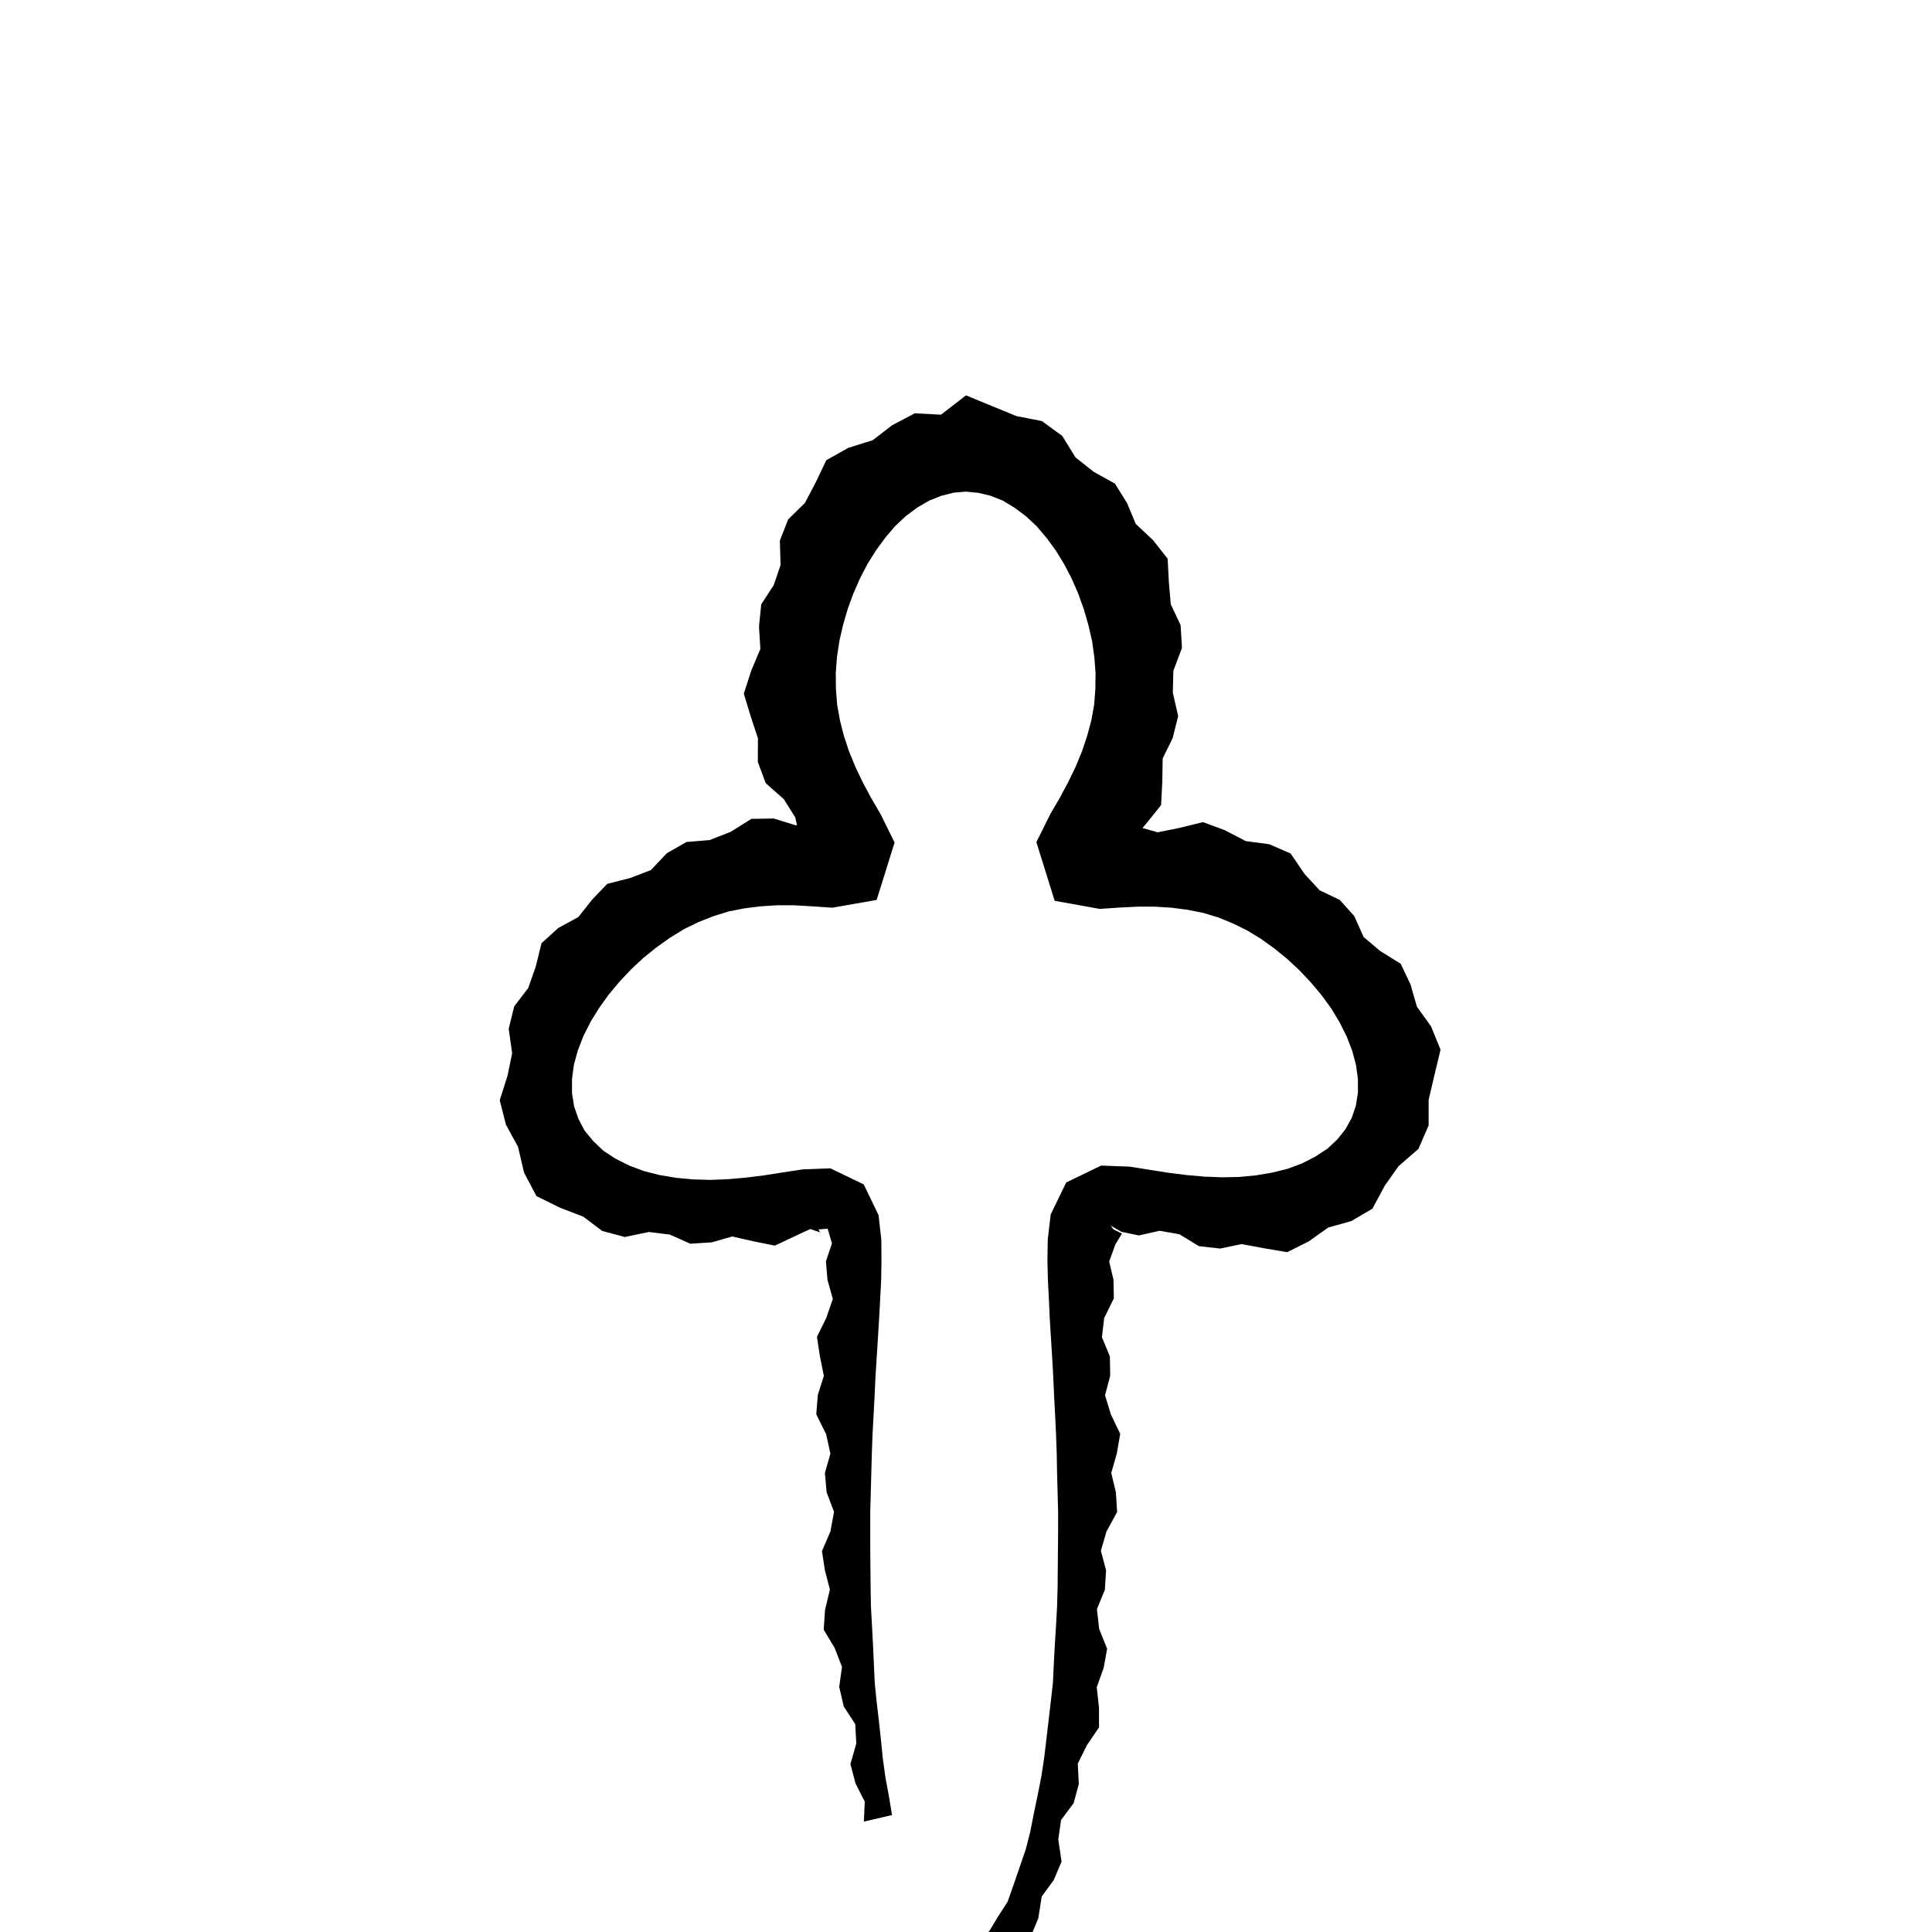
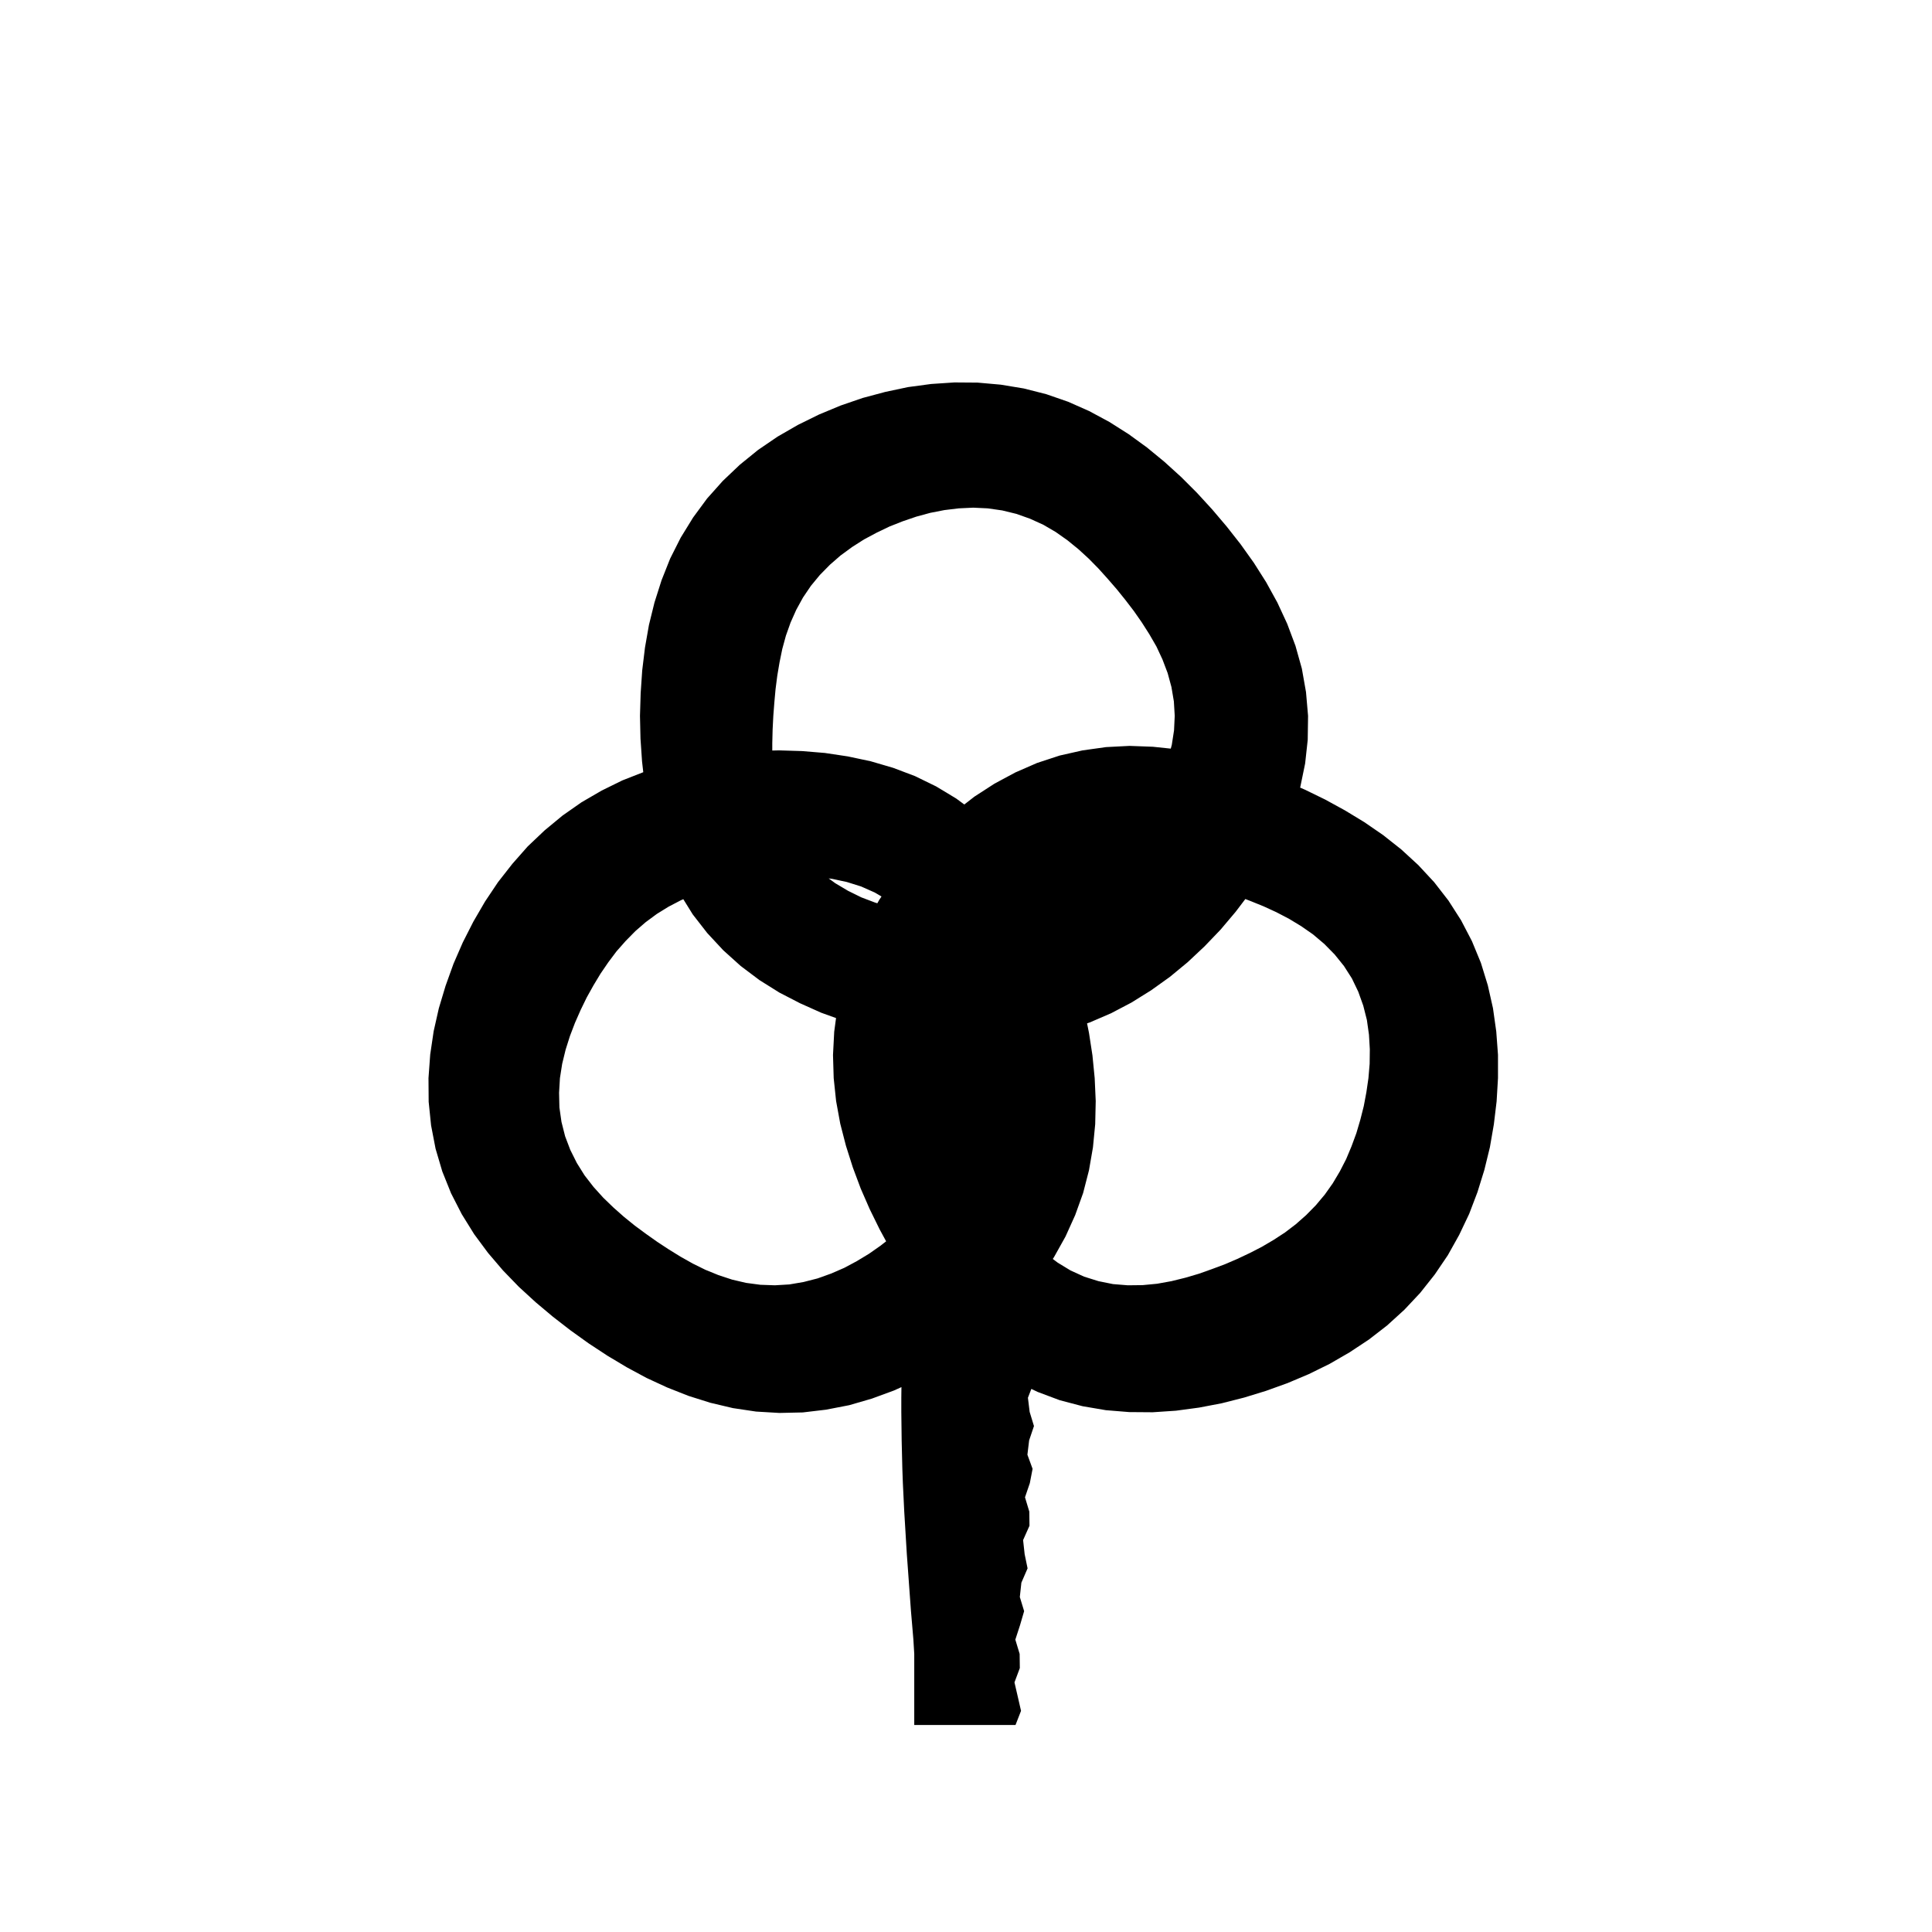
<svg xmlns="http://www.w3.org/2000/svg" viewBox="-56 -56 112 112">
-   <path d="M-5.92,49.6 L-5.87,48.44 L-6.4,47.4 L-6.7,46.27 L-6.36,45.07 L-6.42,43.95 L-7.09,42.92 L-7.35,41.79 L-7.19,40.63 L-7.61,39.54 L-8.25,38.47 L-8.17,37.32 L-7.89,36.15 L-8.18,35.03 L-8.35,33.92 L-7.86,32.78 L-7.65,31.64 L-8.08,30.51 L-8.18,29.39 L-7.86,28.27 L-8.11,27.14 L-8.68,25.99 L-8.59,24.87 L-8.24,23.76 L-8.47,22.62 L-8.64,21.5 L-8.1,20.4 L-7.72,19.3 L-8.03,18.2 L-8.12,17.12 L-7.77,16.08 L-8.02,15.23 L-8.55,15.27 L-8.46,15.44 L-9.03,15.25 L-10,15.7 L-11.08,16.21 L-12.32,15.96 L-13.55,15.68 L-14.74,16.02 L-15.98,16.1 L-17.17,15.57 L-18.39,15.42 L-19.78,15.71 L-21.09,15.36 L-22.19,14.53 L-23.52,14.02 L-24.9,13.34 L-25.62,11.98 L-25.97,10.48 L-26.67,9.2 L-27.03,7.78 L-26.58,6.37 L-26.31,5.06 L-26.51,3.64 L-26.19,2.34 L-25.38,1.28 L-24.94,0.03 L-24.61,-1.32 L-23.64,-2.2 L-22.47,-2.84 L-21.68,-3.84 L-20.8,-4.76 L-19.47,-5.1 L-18.27,-5.56 L-17.34,-6.54 L-16.2,-7.19 L-14.86,-7.3 L-13.64,-7.78 L-12.44,-8.53 L-11.14,-8.55 L-9.88,-8.16 L-8.67,-8.29 L-7.61,-8.42 L-7.88,-7.51 L-8.24,-6.22 L-8.9,-6.5 L-9.62,-7.4 L-9.9,-8.62 L-10.56,-9.67 L-11.61,-10.6 L-12.07,-11.83 L-12.06,-13.19 L-12.48,-14.47 L-12.88,-15.79 L-12.45,-17.12 L-11.92,-18.38 L-12,-19.68 L-11.87,-20.97 L-11.15,-22.07 L-10.75,-23.24 L-10.79,-24.66 L-10.31,-25.89 L-9.34,-26.84 L-8.72,-28.02 L-8.1,-29.32 L-6.82,-30.04 L-5.41,-30.48 L-4.28,-31.35 L-2.97,-32.04 L-1.45,-31.96 L0,-33.08 L1.53,-32.45 L2.92,-31.88 L4.4,-31.59 L5.58,-30.73 L6.35,-29.48 L7.4,-28.65 L8.64,-27.96 L9.34,-26.83 L9.84,-25.63 L10.85,-24.68 L11.69,-23.61 L11.76,-22.26 L11.87,-20.97 L12.44,-19.76 L12.52,-18.44 L12.02,-17.11 L11.99,-15.84 L12.3,-14.49 L11.98,-13.21 L11.4,-12.03 L11.38,-10.69 L11.31,-9.33 L10.5,-8.32 L9.69,-7.36 L9.38,-6.22 L9.11,-6.02 L7.83,-7.45 L7.63,-7.7 L8.68,-8.15 L9.88,-8.1 L11.11,-7.75 L12.39,-8.01 L13.74,-8.34 L15.01,-7.87 L16.22,-7.24 L17.58,-7.06 L18.82,-6.52 L19.63,-5.33 L20.5,-4.39 L21.67,-3.83 L22.51,-2.89 L23.05,-1.68 L24.01,-0.87 L25.2,-0.13 L25.77,1.07 L26.14,2.36 L26.96,3.5 L27.51,4.85 L27.15,6.35 L26.82,7.76 L26.82,9.24 L26.23,10.6 L25.08,11.6 L24.28,12.73 L23.56,14.07 L22.33,14.79 L21,15.16 L19.86,15.97 L18.62,16.59 L17.26,16.36 L15.98,16.12 L14.73,16.38 L13.5,16.24 L12.37,15.55 L11.22,15.35 L10.02,15.62 L9.01,15.41 L8.39,15.05 L8.55,15.27 L9.04,15.51 L8.66,16.14 L8.3,17.13 L8.55,18.19 L8.57,19.27 L8.01,20.41 L7.88,21.52 L8.34,22.63 L8.36,23.75 L8.06,24.89 L8.4,26 L8.94,27.12 L8.74,28.27 L8.42,29.39 L8.69,30.51 L8.76,31.65 L8.14,32.79 L7.82,33.9 L8.12,35.03 L8.05,36.16 L7.59,37.28 L7.72,38.43 L8.18,39.58 L7.98,40.69 L7.58,41.81 L7.71,43 L7.71,44.14 L7.01,45.17 L6.48,46.24 L6.54,47.42 L6.24,48.53 L5.51,49.51 L5.35,50.64 L5.54,51.92 L5.08,53 L4.39,53.94 L4.19,55.21 L3.7,56.39 L2.56,57.15 L1.25,57.52 Q1.54,58.03 0.67,56.51 L1.35,55.95 L1.86,55.1 L2.41,54.25 L2.75,53.29 L3.11,52.24 L3.46,51.22 L3.72,50.21 L3.93,49.14 L4.16,48.04 L4.37,46.97 L4.53,45.92 L4.66,44.83 L4.79,43.72 L4.92,42.61 L5.04,41.54 L5.09,40.46 L5.15,39.34 L5.22,38.23 L5.28,37.13 L5.31,36.04 L5.32,34.94 L5.33,33.82 L5.34,32.71 L5.34,31.62 L5.31,30.52 L5.28,29.4 L5.26,28.29 L5.22,27.19 L5.17,26.09 L5.11,24.97 L5.06,23.86 L5,22.76 L4.93,21.64 L4.86,20.52 L4.81,19.4 L4.75,18.25 L4.72,17.08 L4.74,15.85 L4.91,14.4 L5.81,12.55 L7.83,11.57 L9.48,11.63 L10.68,11.82 L11.76,11.99 L12.8,12.12 L13.82,12.21 L14.83,12.25 L15.82,12.23 L16.79,12.14 L17.74,11.98 L18.63,11.76 L19.47,11.45 L20.25,11.05 L20.94,10.6 L21.52,10.06 L22,9.46 L22.36,8.81 L22.6,8.1 L22.72,7.35 L22.72,6.56 L22.61,5.74 L22.39,4.92 L22.07,4.09 L21.66,3.27 L21.18,2.47 L20.62,1.7 L20,0.96 L19.33,0.25 L18.62,-0.41 L17.87,-1.02 L17.09,-1.58 L16.3,-2.06 L15.47,-2.47 L14.61,-2.82 L13.75,-3.08 L12.84,-3.26 L11.91,-3.38 L10.94,-3.44 L9.96,-3.44 L8.93,-3.39 L7.75,-3.31 L5.14,-3.78 L4.08,-7.18 L4.9,-8.83 L5.45,-9.77 L5.93,-10.67 L6.36,-11.56 L6.73,-12.46 L7.03,-13.36 L7.27,-14.26 L7.43,-15.15 L7.5,-16.06 L7.51,-16.98 L7.44,-17.91 L7.31,-18.83 L7.1,-19.75 L6.83,-20.68 L6.51,-21.58 L6.13,-22.45 L5.7,-23.28 L5.21,-24.08 L4.67,-24.82 L4.1,-25.49 L3.48,-26.07 L2.81,-26.57 L2.13,-26.98 L1.43,-27.26 L0.71,-27.43 L0,-27.5 L-0.71,-27.44 L-1.43,-27.26 L-2.13,-26.98 L-2.82,-26.58 L-3.49,-26.08 L-4.11,-25.5 L-4.68,-24.83 L-5.22,-24.09 L-5.72,-23.29 L-6.15,-22.46 L-6.53,-21.59 L-6.86,-20.69 L-7.13,-19.76 L-7.34,-18.84 L-7.48,-17.91 L-7.55,-16.98 L-7.54,-16.05 L-7.47,-15.15 L-7.31,-14.25 L-7.08,-13.34 L-6.78,-12.44 L-6.41,-11.54 L-5.98,-10.64 L-5.5,-9.74 L-4.95,-8.8 L-4.14,-7.16 L-5.18,-3.83 L-7.75,-3.38 L-8.93,-3.46 L-9.96,-3.52 L-10.94,-3.52 L-11.91,-3.46 L-12.86,-3.34 L-13.77,-3.16 L-14.64,-2.89 L-15.5,-2.55 L-16.34,-2.14 L-17.14,-1.65 L-17.93,-1.09 L-18.69,-0.48 L-19.4,0.18 L-20.07,0.89 L-20.7,1.64 L-21.26,2.42 L-21.75,3.21 L-22.17,4.04 L-22.5,4.89 L-22.73,5.72 L-22.84,6.55 L-22.84,7.37 L-22.72,8.13 L-22.47,8.86 L-22.11,9.54 L-21.61,10.15 L-21.02,10.71 L-20.32,11.17 L-19.52,11.57 L-18.67,11.89 L-17.76,12.12 L-16.8,12.28 L-15.83,12.37 L-14.83,12.4 L-13.81,12.36 L-12.78,12.27 L-11.73,12.14 L-10.65,11.97 L-9.46,11.79 L-7.86,11.73 L-5.93,12.66 L-5.07,14.44 L-4.91,15.86 L-4.9,17.08 L-4.92,18.25 L-4.98,19.39 L-5.04,20.51 L-5.11,21.64 L-5.18,22.75 L-5.25,23.86 L-5.3,24.97 L-5.36,26.08 L-5.42,27.19 L-5.46,28.29 L-5.49,29.4 L-5.52,30.52 L-5.55,31.62 L-5.55,32.71 L-5.55,33.83 L-5.54,34.95 L-5.53,36.05 L-5.51,37.14 L-5.45,38.24 L-5.39,39.36 L-5.34,40.48 L-5.29,41.57 L-5.18,42.65 L-5.05,43.76 L-4.93,44.87 L-4.82,45.96 L-4.67,47.04 L-4.47,48.12 L-4.29,49.22 Q-6.73,49.79 -5.92,49.6 Z" fill="#000" />
+   <path fill-rule="nonzero" d="M19.83,-14.5 L19.81,-13.11 L19.66,-11.74 L19.38,-10.38 L18.99,-9.06 L18.48,-7.77 L17.88,-6.54 L17.2,-5.35 L16.45,-4.22 L15.63,-3.14 L14.76,-2.11 L13.83,-1.14 L12.85,-0.22 L11.82,0.63 L10.73,1.41 L9.59,2.12 L8.41,2.74 L7.18,3.27 L5.91,3.7 L4.62,4.03 L3.31,4.26 L1.99,4.4 L0.66,4.45 L-0.66,4.41 L-1.98,4.3 L-3.28,4.12 L-4.58,3.87 L-5.86,3.55 L-7.14,3.16 L-8.39,2.71 L-9.62,2.16 L-10.82,1.54 L-11.97,0.82 L-13.06,0 L-14.07,-0.91 L-15,-1.91 L-15.84,-2.99 L-16.56,-4.15 L-17.18,-5.37 L-17.69,-6.63 L-18.09,-7.91 L-18.41,-9.22 L-18.63,-10.54 L-18.78,-11.86 L-18.87,-13.18 L-18.9,-14.5 L-18.86,-15.82 L-18.77,-17.14 L-18.61,-18.46 L-18.38,-19.77 L-18.06,-21.07 L-17.65,-22.36 L-17.15,-23.62 L-16.54,-24.83 L-15.82,-26 L-15.01,-27.1 L-14.1,-28.12 L-13.11,-29.06 L-12.05,-29.92 L-10.92,-30.69 L-9.74,-31.37 L-8.52,-31.97 L-7.27,-32.49 L-5.99,-32.93 L-4.68,-33.28 L-3.36,-33.56 L-2.02,-33.74 L-0.67,-33.83 L0.67,-33.82 L2.02,-33.7 L3.35,-33.48 L4.65,-33.15 L5.92,-32.71 L7.14,-32.17 L8.31,-31.54 L9.43,-30.83 L10.49,-30.06 L11.5,-29.23 L12.47,-28.35 L13.39,-27.43 L14.27,-26.47 L15.11,-25.48 L15.92,-24.45 L16.69,-23.37 L17.4,-22.25 L18.05,-21.07 L18.62,-19.84 L19.1,-18.56 L19.47,-17.24 L19.71,-15.88 Z M12.1,-14.5 L12.05,-15.34 L11.91,-16.17 L11.69,-16.98 L11.39,-17.77 L11.04,-18.52 L10.63,-19.23 L10.19,-19.92 L9.73,-20.58 L9.24,-21.22 L8.74,-21.84 L8.22,-22.44 L7.68,-23.04 L7.12,-23.61 L6.52,-24.16 L5.88,-24.68 L5.2,-25.16 L4.48,-25.58 L3.71,-25.93 L2.92,-26.21 L2.1,-26.41 L1.26,-26.53 L0.42,-26.57 L-0.42,-26.53 L-1.25,-26.43 L-2.07,-26.27 L-2.88,-26.05 L-3.67,-25.78 L-4.43,-25.48 L-5.18,-25.12 L-5.91,-24.73 L-6.6,-24.29 L-7.27,-23.8 L-7.89,-23.26 L-8.47,-22.67 L-8.99,-22.04 L-9.45,-21.36 L-9.84,-20.65 L-10.17,-19.91 L-10.44,-19.15 L-10.65,-18.38 L-10.81,-17.6 L-10.94,-16.83 L-11.04,-16.05 L-11.11,-15.28 L-11.17,-14.5 L-11.21,-13.72 L-11.23,-12.92 L-11.23,-12.11 L-11.18,-11.29 L-11.08,-10.47 L-10.92,-9.64 L-10.69,-8.82 L-10.37,-8.02 L-9.97,-7.26 L-9.48,-6.55 L-8.91,-5.89 L-8.28,-5.31 L-7.58,-4.8 L-6.84,-4.36 L-6.07,-3.98 L-5.28,-3.68 L-4.47,-3.43 L-3.66,-3.22 L-2.85,-3.07 L-2.04,-2.95 L-1.22,-2.87 L-0.41,-2.84 L0.41,-2.85 L1.22,-2.91 L2.02,-3.03 L2.82,-3.2 L3.59,-3.45 L4.34,-3.75 L5.07,-4.11 L5.76,-4.53 L6.41,-4.99 L7.04,-5.49 L7.63,-6.02 L8.2,-6.59 L8.74,-7.17 L9.26,-7.78 L9.75,-8.41 L10.23,-9.06 L10.67,-9.75 L11.07,-10.47 L11.42,-11.22 L11.71,-12.01 L11.93,-12.82 L12.06,-13.66 Z M7.46,6.5 L7.52,7.83 L7.49,9.17 L7.36,10.51 L7.13,11.84 L6.79,13.16 L6.33,14.44 L5.77,15.68 L5.1,16.88 L4.34,18.01 L3.49,19.08 L2.57,20.08 L1.57,21.02 L0.52,21.88 L-0.59,22.68 L-1.74,23.4 L-2.94,24.05 L-4.18,24.61 L-5.46,25.08 L-6.77,25.46 L-8.11,25.72 L-9.46,25.88 L-10.82,25.91 L-12.17,25.83 L-13.51,25.63 L-14.82,25.32 L-16.09,24.92 L-17.33,24.43 L-18.52,23.88 L-19.67,23.26 L-20.79,22.59 L-21.87,21.88 L-22.93,21.12 L-23.95,20.33 L-24.95,19.49 L-25.92,18.6 L-26.84,17.65 L-27.71,16.63 L-28.51,15.55 L-29.23,14.39 L-29.85,13.18 L-30.36,11.91 L-30.75,10.59 L-31.01,9.24 L-31.15,7.87 L-31.16,6.5 L-31.06,5.13 L-30.86,3.78 L-30.56,2.45 L-30.17,1.15 L-29.71,-0.13 L-29.17,-1.37 L-28.56,-2.57 L-27.88,-3.74 L-27.13,-4.86 L-26.3,-5.92 L-25.41,-6.93 L-24.43,-7.86 L-23.39,-8.72 L-22.29,-9.49 L-21.12,-10.17 L-19.92,-10.76 L-18.67,-11.25 L-17.4,-11.65 L-16.1,-11.97 L-14.8,-12.2 L-13.48,-12.37 L-12.16,-12.47 L-10.84,-12.5 L-9.51,-12.46 L-8.18,-12.35 L-6.85,-12.15 L-5.53,-11.87 L-4.23,-11.49 L-2.96,-11.01 L-1.73,-10.41 L-0.57,-9.71 L0.53,-8.9 L1.55,-7.99 L2.47,-6.99 L3.31,-5.92 L4.05,-4.79 L4.7,-3.62 L5.27,-2.41 L5.76,-1.18 L6.19,0.06 L6.56,1.32 L6.87,2.59 L7.13,3.88 L7.33,5.18 Z M-0.16,6.5 L-0.22,5.71 L-0.31,4.93 L-0.42,4.15 L-0.56,3.36 L-0.72,2.58 L-0.91,1.78 L-1.14,0.99 L-1.42,0.2 L-1.76,-0.58 L-2.17,-1.33 L-2.65,-2.04 L-3.21,-2.71 L-3.84,-3.3 L-4.54,-3.82 L-5.29,-4.26 L-6.08,-4.61 L-6.91,-4.87 L-7.75,-5.05 L-8.59,-5.16 L-9.44,-5.2 L-10.27,-5.2 L-11.09,-5.15 L-11.9,-5.07 L-12.7,-4.95 L-13.49,-4.81 L-14.27,-4.62 L-15.04,-4.4 L-15.8,-4.13 L-16.53,-3.81 L-17.24,-3.44 L-17.92,-3.02 L-18.57,-2.54 L-19.17,-2.02 L-19.73,-1.45 L-20.26,-0.85 L-20.74,-0.21 L-21.19,0.45 L-21.6,1.13 L-21.99,1.83 L-22.34,2.55 L-22.67,3.3 L-22.96,4.06 L-23.21,4.85 L-23.41,5.67 L-23.54,6.5 L-23.59,7.35 L-23.57,8.2 L-23.45,9.04 L-23.24,9.87 L-22.94,10.66 L-22.56,11.42 L-22.11,12.14 L-21.59,12.81 L-21.03,13.43 L-20.44,14 L-19.83,14.54 L-19.2,15.05 L-18.55,15.53 L-17.9,15.99 L-17.23,16.43 L-16.55,16.85 L-15.84,17.25 L-15.11,17.61 L-14.35,17.92 L-13.56,18.18 L-12.75,18.37 L-11.92,18.48 L-11.08,18.51 L-10.24,18.46 L-9.42,18.32 L-8.6,18.11 L-7.82,17.83 L-7.06,17.5 L-6.33,17.11 L-5.62,16.68 L-4.95,16.21 L-4.31,15.71 L-3.69,15.17 L-3.11,14.61 L-2.56,14 L-2.05,13.37 L-1.59,12.69 L-1.19,11.98 L-0.85,11.24 L-0.58,10.47 L-0.38,9.69 L-0.24,8.89 L-0.16,8.09 L-0.14,7.29 Z M30.84,6.5 L30.76,7.85 L30.6,9.18 L30.37,10.51 L30.05,11.82 L29.65,13.11 L29.17,14.37 L28.59,15.59 L27.93,16.77 L27.17,17.89 L26.33,18.95 L25.41,19.93 L24.41,20.84 L23.35,21.66 L22.23,22.4 L21.07,23.07 L19.87,23.66 L18.64,24.18 L17.39,24.63 L16.12,25.02 L14.82,25.35 L13.51,25.6 L12.17,25.78 L10.82,25.87 L9.46,25.86 L8.11,25.75 L6.76,25.52 L5.43,25.17 L4.15,24.69 L2.92,24.1 L1.75,23.39 L0.65,22.58 L-0.37,21.69 L-1.31,20.73 L-2.18,19.71 L-2.97,18.64 L-3.71,17.55 L-4.38,16.42 L-5,15.28 L-5.58,14.1 L-6.1,12.91 L-6.56,11.68 L-6.96,10.42 L-7.29,9.14 L-7.53,7.83 L-7.67,6.5 L-7.71,5.16 L-7.64,3.81 L-7.46,2.47 L-7.17,1.15 L-6.78,-0.15 L-6.28,-1.42 L-5.7,-2.65 L-5.03,-3.83 L-4.28,-4.97 L-3.46,-6.06 L-2.58,-7.09 L-1.62,-8.07 L-0.59,-8.98 L0.49,-9.82 L1.65,-10.57 L2.86,-11.22 L4.12,-11.77 L5.43,-12.2 L6.76,-12.5 L8.12,-12.69 L9.48,-12.76 L10.83,-12.71 L12.17,-12.57 L13.48,-12.33 L14.77,-12.02 L16.02,-11.64 L17.26,-11.21 L18.46,-10.74 L19.65,-10.22 L20.82,-9.65 L21.97,-9.02 L23.09,-8.34 L24.18,-7.59 L25.23,-6.76 L26.22,-5.85 L27.14,-4.86 L27.97,-3.79 L28.7,-2.65 L29.33,-1.44 L29.85,-0.18 L30.25,1.12 L30.55,2.45 L30.74,3.8 L30.84,5.15 Z M23.33,6.5 L23.4,5.67 L23.41,4.83 L23.36,3.98 L23.24,3.13 L23.03,2.3 L22.74,1.49 L22.37,0.72 L21.91,0 L21.37,-0.67 L20.77,-1.28 L20.12,-1.83 L19.43,-2.31 L18.72,-2.74 L17.99,-3.12 L17.25,-3.46 L16.51,-3.76 L15.76,-4.05 L15.01,-4.31 L14.26,-4.56 L13.49,-4.78 L12.71,-4.97 L11.91,-5.11 L11.09,-5.2 L10.27,-5.23 L9.44,-5.18 L8.62,-5.06 L7.81,-4.85 L7.03,-4.56 L6.28,-4.2 L5.57,-3.78 L4.89,-3.3 L4.26,-2.77 L3.67,-2.2 L3.11,-1.6 L2.58,-0.98 L2.09,-0.33 L1.64,0.34 L1.22,1.03 L0.85,1.76 L0.52,2.5 L0.25,3.27 L0.04,4.06 L-0.09,4.87 L-0.16,5.68 L-0.16,6.5 L-0.09,7.31 L0.04,8.11 L0.23,8.9 L0.45,9.67 L0.72,10.42 L1.01,11.17 L1.33,11.91 L1.68,12.64 L2.06,13.36 L2.47,14.08 L2.93,14.78 L3.44,15.45 L4.01,16.09 L4.63,16.68 L5.32,17.2 L6.06,17.65 L6.85,18.01 L7.68,18.27 L8.52,18.44 L9.38,18.51 L10.24,18.5 L11.08,18.42 L11.91,18.27 L12.72,18.07 L13.5,17.84 L14.26,17.57 L15.01,17.29 L15.73,16.98 L16.45,16.64 L17.15,16.28 L17.83,15.88 L18.49,15.45 L19.12,14.97 L19.72,14.44 L20.28,13.87 L20.8,13.25 L21.26,12.6 L21.67,11.91 L22.04,11.19 L22.35,10.45 L22.63,9.69 L22.86,8.91 L23.06,8.12 L23.21,7.32 Z M2.88,11.83 L3.27,12.65 L3.3,13.48 L3.07,14.3 L3.36,15.13 L3.56,15.95 L3.3,16.77 L3.41,17.6 L3.74,18.43 L3.54,19.25 L3.46,20.08 L3.82,20.9 L3.76,21.73 L3.52,22.55 L3.79,23.38 L3.91,24.2 L3.59,25.03 L3.69,25.85 L3.94,26.67 L3.66,27.5 L3.56,28.33 L3.86,29.15 L3.7,29.98 L3.42,30.8 L3.67,31.63 L3.68,32.45 L3.31,33.28 L3.4,34.1 L3.57,34.92 L3.21,35.75 L3.12,36.58 L3.37,37.4 L3.13,38.22 L2.86,39.05 L3.11,39.88 L3.12,40.7 L2.81,41.53 L3,42.35 L3.19,43.18 L2.87,44 Q1.94,44 -3,44 L-3,43.18 L-3,42.35 L-3,41.53 L-3,40.7 L-3,39.88 L-3.05,39.05 L-3.12,38.22 L-3.19,37.4 L-3.25,36.58 L-3.31,35.75 L-3.37,34.92 L-3.43,34.1 L-3.48,33.28 L-3.53,32.45 L-3.58,31.63 L-3.62,30.8 L-3.66,29.98 L-3.69,29.15 L-3.71,28.33 L-3.73,27.5 L-3.74,26.67 L-3.75,25.85 L-3.75,25.03 L-3.74,24.2 L-3.73,23.38 L-3.72,22.55 L-3.69,21.73 L-3.66,20.9 L-3.63,20.08 L-3.59,19.25 L-3.54,18.43 L-3.5,17.6 L-3.44,16.77 L-3.39,15.95 L-3.33,15.13 L-3.27,14.3 L-3.2,13.48 L-3.13,12.65 L-3.07,11.83" fill="#000" />
</svg>
